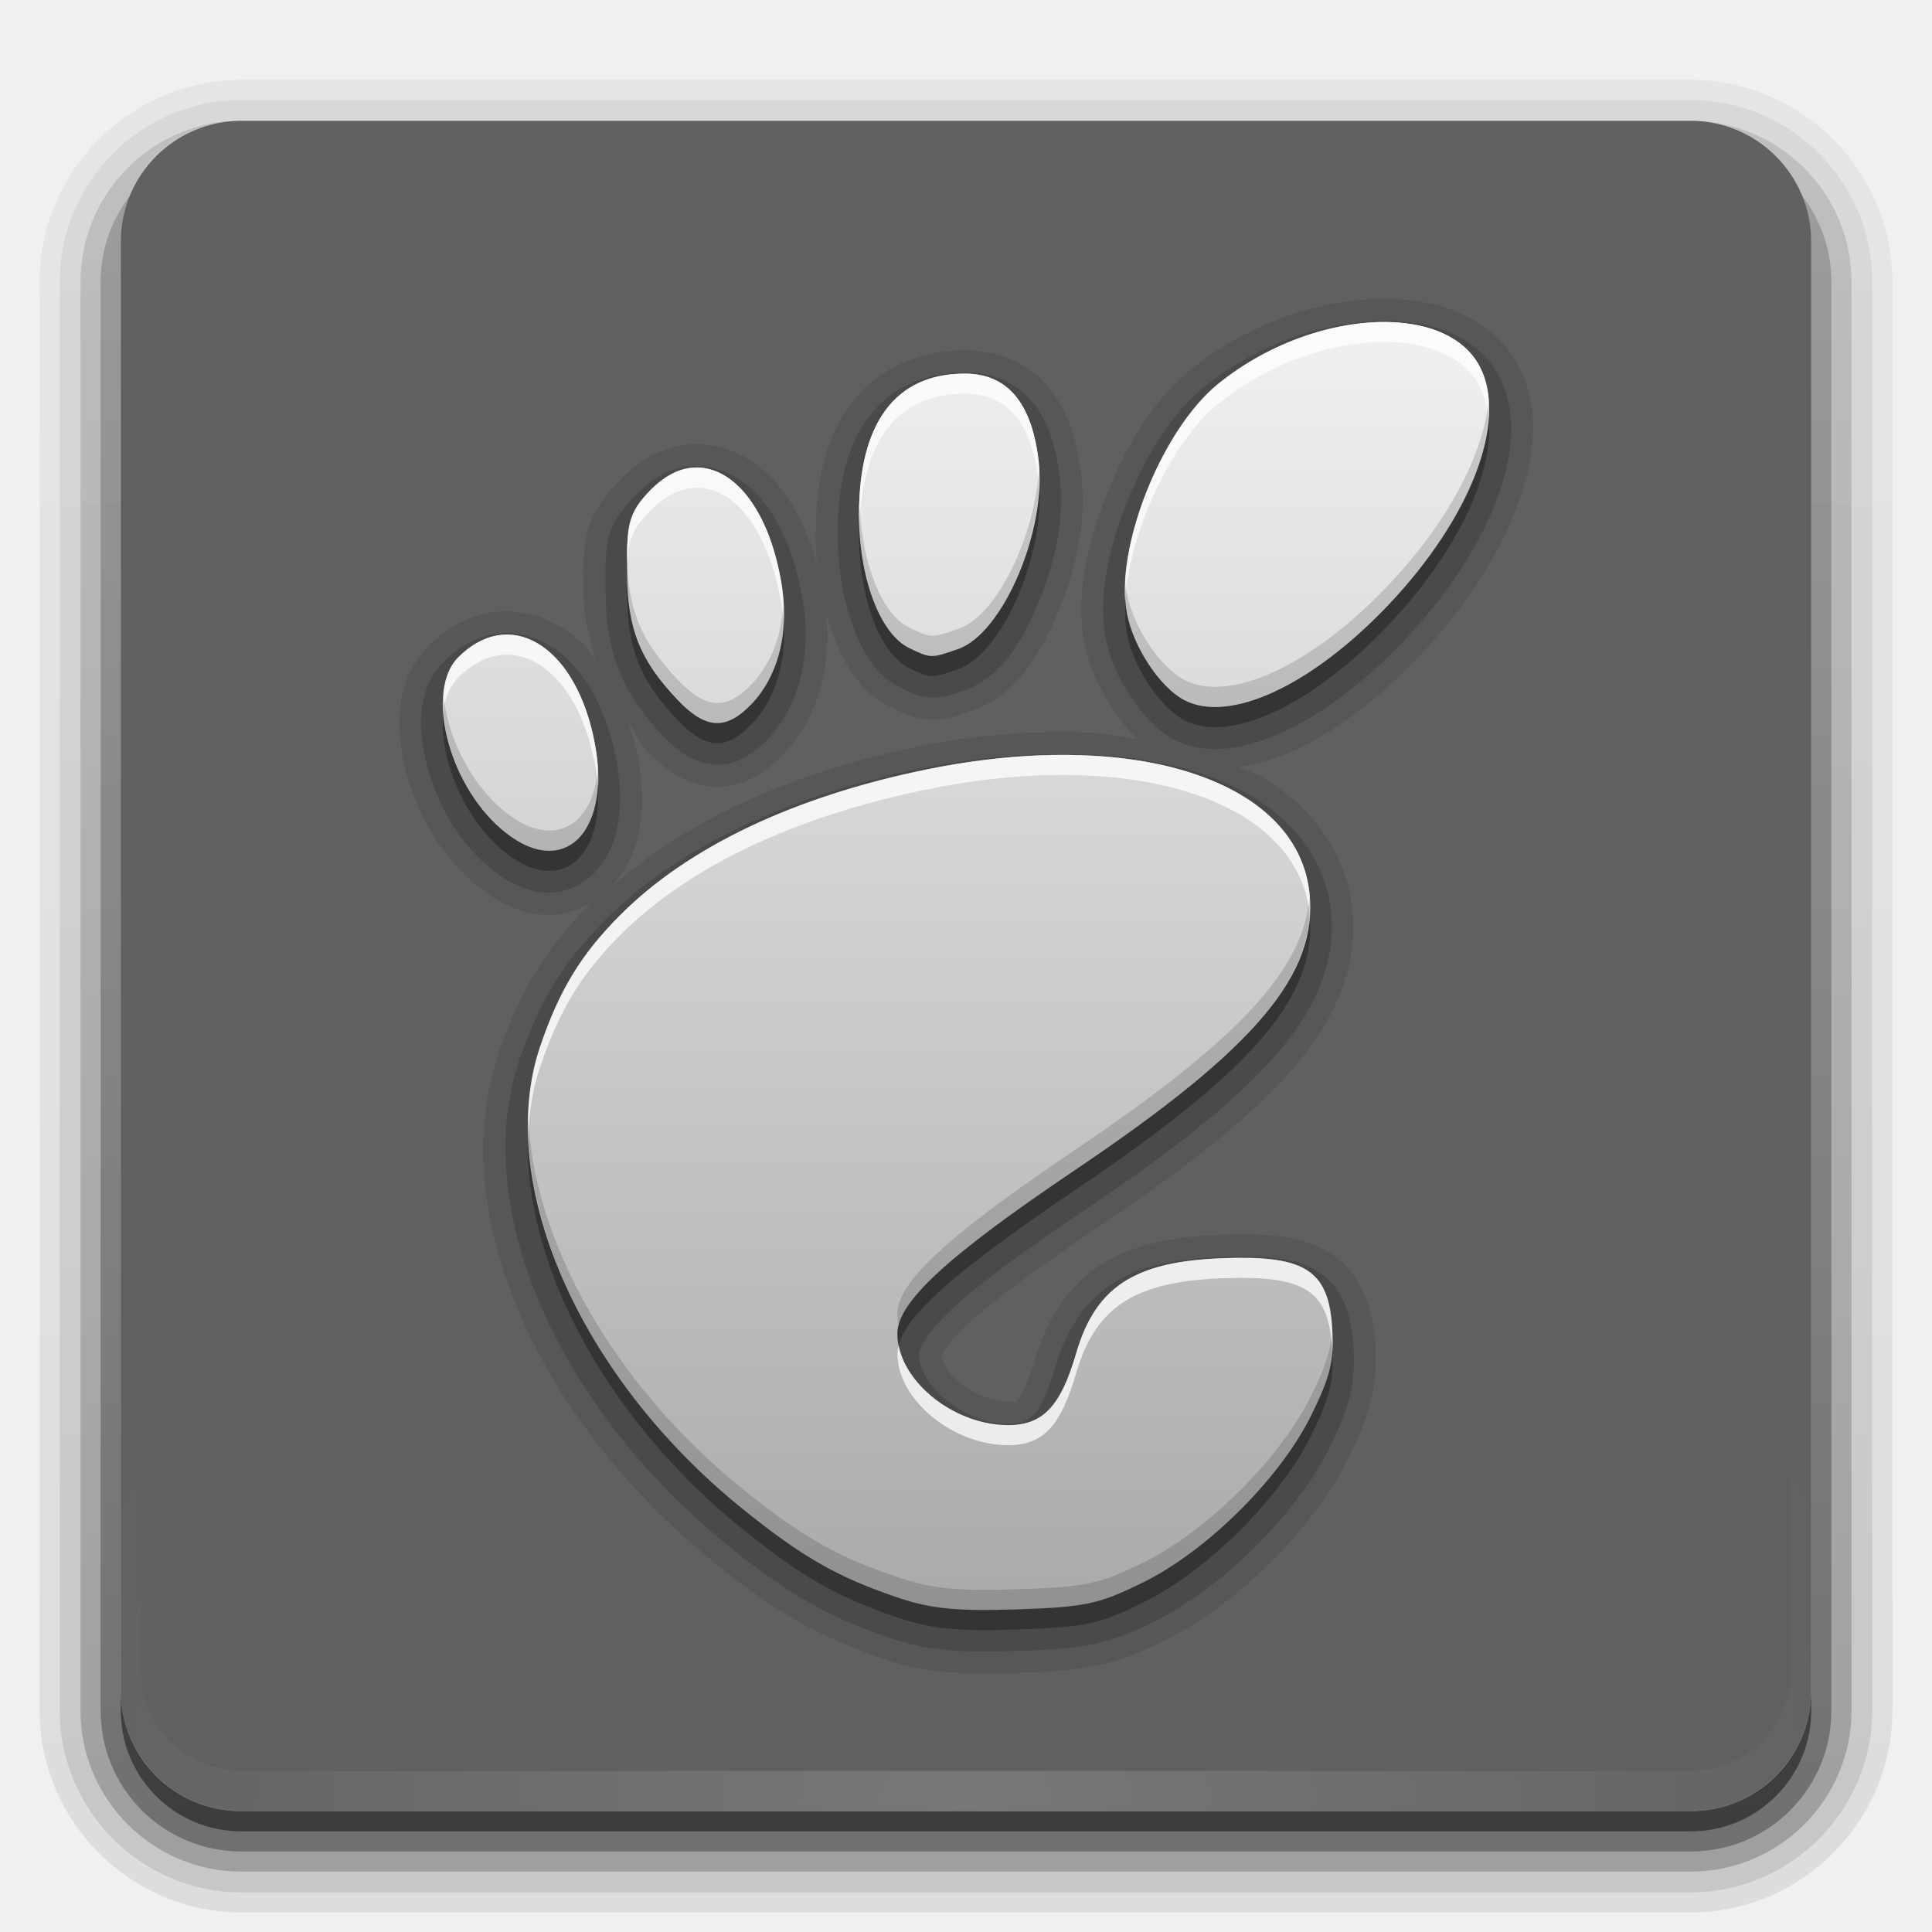
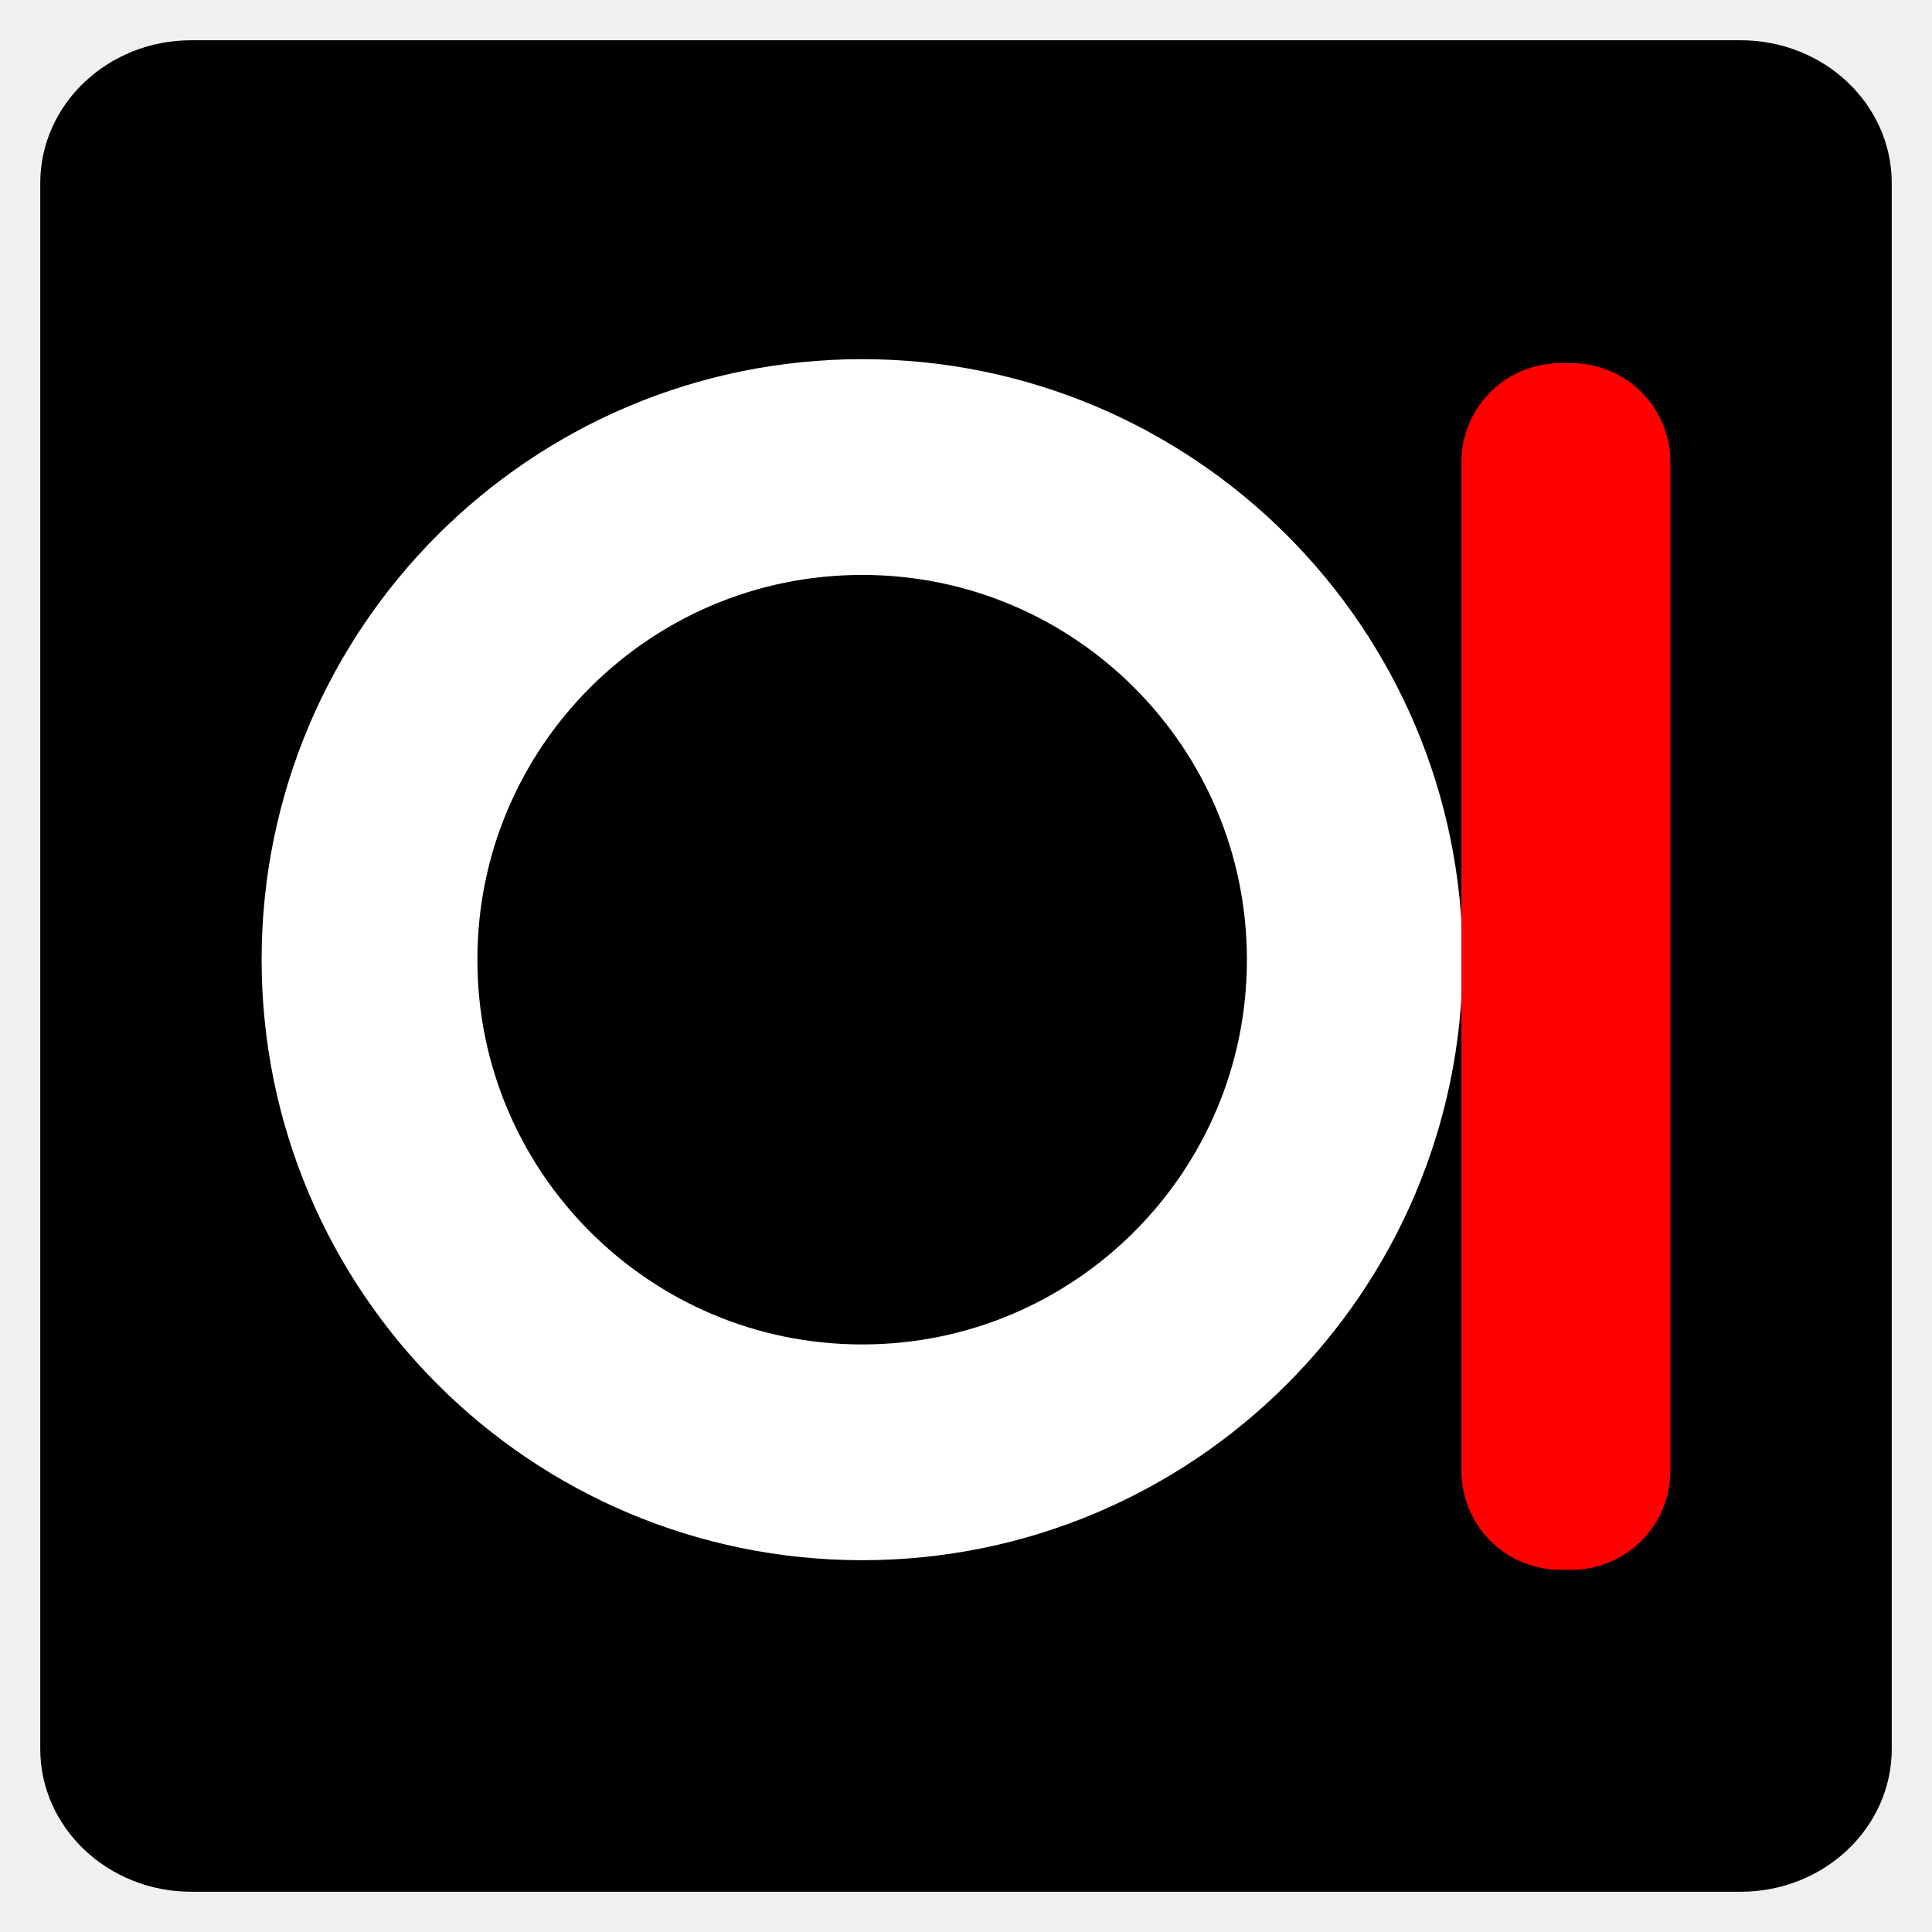
- <svg xmlns="http://www.w3.org/2000/svg" xmlns:xlink="http://www.w3.org/1999/xlink" id="svg2408" height="96" width="96" version="1.0">
-   <defs id="defs2410">
-     <linearGradient id="ButtonShadow" y2="7.016" gradientUnits="userSpaceOnUse" x2="45.448" gradientTransform="scale(1.0059 .99417)" y1="92.54" x1="45.448">
-       <stop id="stop3750" offset="0" />
-       <stop id="stop3752" stop-opacity=".588" offset="1" />
-     </linearGradient>
-     <linearGradient id="linearGradient3737">
-       <stop id="stop3739" stop-color="#fff" offset="0" />
-       <stop id="stop3741" stop-color="#fff" stop-opacity="0" offset="1" />
-     </linearGradient>
-     <filter id="filter3174" color-interpolation-filters="sRGB">
-       <feGaussianBlur id="feGaussianBlur3176" stdDeviation="1.71" />
-     </filter>
-     <linearGradient id="linearGradient3188" y2="63.893" xlink:href="#linearGradient3737" gradientUnits="userSpaceOnUse" x2="36.357" y1="6" x1="36.357" />
-     <filter id="filter3794" height="1.384" width="1.384" color-interpolation-filters="sRGB" y="-.192" x="-.192">
-       <feGaussianBlur id="feGaussianBlur3796" stdDeviation="5.28" />
-     </filter>
-     <linearGradient id="linearGradient3613" y2="138.66" xlink:href="#linearGradient3737" gradientUnits="userSpaceOnUse" x2="48" y1="20.221" x1="48" />
-     <radialGradient id="radialGradient3619" xlink:href="#linearGradient3737" gradientUnits="userSpaceOnUse" cy="90.172" cx="48" gradientTransform="matrix(1.1573 0 0 .99591 -7.551 .19713)" r="42" />
-     <clipPath id="clipPath3613">
-       <rect id="rect3615" rx="6" ry="6" height="84" width="84" y="6" x="6" fill="#fff" />
-     </clipPath>
-     <linearGradient id="linearGradient2843" y2="5.988" gradientUnits="userSpaceOnUse" x2="48" gradientTransform="translate(0,100)" y1="90" x1="48">
-       <stop id="stop3702" stop-color="#2276c5" offset="0" />
-       <stop id="stop3704" stop-color="#68baf4" offset="1" />
-     </linearGradient>
-     <clipPath id="clipPath3625">
-       <path id="path3627" fill="#fff" d="m0 0v96h96v-96h-96zm12 6h72c3.324 0 6 2.676 6 6v72c0 3.324-2.676 6-6 6h-72c-3.324 0-6-2.676-6-6v-72c0-3.324 2.676-6 6-6z" />
-     </clipPath>
-     <linearGradient id="linearGradient3643" y2="90.015" gradientUnits="userSpaceOnUse" x2="44.512" y1="6" x1="44.512">
-       <stop id="stop3639" stop-color="#f0f0f0" offset="0" />
-       <stop id="stop3641" stop-color="#dcdcdc" offset="1" />
-     </linearGradient>
-     <clipPath id="clipPath3649">
-       <rect id="rect3651" rx="4" ry="4" height="76" width="76" y="10" x="10" fill="#fff" />
-     </clipPath>
-     <filter id="filter3657" color-interpolation-filters="sRGB">
-       <feGaussianBlur id="feGaussianBlur3659" stdDeviation="1.14" />
-     </filter>
-     <linearGradient id="linearGradient3680-4" y2="16.361" gradientUnits="userSpaceOnUse" x2="50.579" y1="79.952" x1="50.579">
-       <stop id="stop4083-8" stop-color="#aaa" offset="0" />
-       <stop id="stop4085-0" stop-color="#f0f0f0" offset="1" />
-     </linearGradient>
-     <linearGradient id="ButtonShadow-0" y2="7.016" gradientUnits="userSpaceOnUse" x2="45.448" gradientTransform="matrix(1.0059 0 0 .99417 100 0)" y1="92.54" x1="45.448">
-       <stop id="stop3750-8" offset="0" />
-       <stop id="stop3752-5" stop-opacity=".588" offset="1" />
-     </linearGradient>
-     <linearGradient id="linearGradient3780" y2="90.239" xlink:href="#ButtonShadow-0" gradientUnits="userSpaceOnUse" x2="32.251" gradientTransform="matrix(1.0238 0 0 -1.0119 -1.1429 98.071)" y1="6.132" x1="32.251" />
-     <linearGradient id="linearGradient3721" y2="90.239" xlink:href="#ButtonShadow-0" gradientUnits="userSpaceOnUse" x2="32.251" gradientTransform="matrix(1,0,0,-1,0,97)" y1="6.132" x1="32.251" />
-     <radialGradient id="radialGradient3619-3" xlink:href="#linearGradient3737" gradientUnits="userSpaceOnUse" cy="90.172" cx="48" gradientTransform="matrix(1.1573 0 0 .99591 -7.551 .19713)" r="42" />
-   </defs>
-   <g id="layer2" display="none">
-     <rect id="rect3745" opacity=".9" filter="url(#filter3174)" clip-path="url(#clipPath3625)" rx="6" ry="6" height="85" width="86" y="7" x="5" fill="url(#ButtonShadow)" />
-   </g>
-   <g id="layer4">
-     <path id="path3786" opacity="0.08" d="m12 3.969c-5.511 0-10.031 4.52-10.031 10.031v71c0 5.511 4.52 10.031 10.031 10.031h72c5.511 0 10.031-4.52 10.031-10.031v-71c0-5.511-4.52-10.031-10.031-10.031h-72zm0 2.031h72c3.324 0 6 2.676 6 6v72c0 3.324-2.676 6-6 6h-72c-3.324 0-6-2.676-6-6v-72c0-3.324 2.676-6 6-6z" fill="url(#linearGradient3780)" />
-     <path id="path3778" opacity=".1" d="m12 4.969c-4.972 0-9.031 4.06-9.031 9.031v71c0 4.972 4.06 9.031 9.031 9.031h72c4.972 0 9.031-4.06 9.031-9.031v-71c0-4.972-4.059-9.031-9.031-9.031h-72zm0 1.031h72c3.324 0 6 2.676 6 6v72c0 3.324-2.676 6-6 6h-72c-3.324 0-6-2.676-6-6v-72c0-3.324 2.676-6 6-6z" fill="url(#linearGradient3780)" />
-     <path id="path3770" opacity=".2" d="m11.188 6.031c-4.028 0.411-7.188 3.835-7.188 7.969v71c0 4.409 3.591 8 8 8h72c4.409 0 8-3.591 8-8v-71c0-4.197-3.259-7.646-7.375-7.969 3.033 0.306 5.375 2.853 5.375 5.969v72c0 3.324-2.676 6-6 6h-72c-3.324 0-6-2.676-6-6v-72c0-3.116 2.342-5.663 5.375-5.969-0.062 0.005-0.126-0.006-0.188 0z" fill="url(#linearGradient3780)" />
-     <path id="rect3723" opacity=".3" d="m6.438 9.75c-0.899 1.177-1.438 2.647-1.438 4.25v71c0 3.878 3.122 7 7 7h72c3.878 0 7-3.122 7-7v-71c0-1.603-0.538-3.073-1.438-4.25 0.28 0.694 0.438 1.454 0.438 2.25v72c0 3.324-2.676 6-6 6h-72c-3.324 0-6-2.676-6-6v-72c0-0.796 0.158-1.556 0.438-2.25z" fill="url(#linearGradient3780)" />
-     <path id="rect3716" opacity=".45" d="m6 84v1c0 3.324 2.676 6 6 6h72c3.324 0 6-2.676 6-6v-1c0 3.324-2.676 6-6 6h-72c-3.324 0-6-2.676-6-6z" fill="url(#linearGradient3721)" />
-   </g>
-   <g id="layer1" display="none">
-     <rect id="rect2419" opacity=".8" rx="6" ry="6" height="84" width="84" y="6" x="6" />
-     <path id="rect3726" opacity="0.08" d="m14 10c-2.216 0-4 1.784-4 4v68c0 2.216 1.784 4 4 4h68c2.216 0 4-1.784 4-4v-68c0-2.216-1.784-4-4-4h-68zm0 3.062h68c0.579 0 0.938 0.359 0.938 0.938v68c0 0.579-0.359 0.938-0.938 0.938h-68c-0.579 0-0.938-0.359-0.938-0.938v-68c0-0.579 0.359-0.938 0.938-0.938z" />
-     <path id="rect3629" d="m12 6c-3.324 0-6 2.676-6 6v72c0 3.324 2.676 6 6 6h72c3.324 0 6-2.676 6-6v-72c0-3.324-2.676-6-6-6h-72zm2 4h68c2.216 0 4 1.784 4 4v68c0 2.216-1.784 4-4 4h-68c-2.216 0-4-1.784-4-4v-68c0-2.216 1.784-4 4-4z" fill="url(#linearGradient3643)" />
-     <path id="rect3728" d="m12 6c-3.324 0-6 2.676-6 6v2 68 2c0 0.335 0.041 0.651 0.094 0.969 0.049 0.296 0.097 0.597 0.188 0.875 0.01 0.03 0.021 0.064 0.031 0.094 0.099 0.288 0.235 0.547 0.375 0.812 0.145 0.274 0.316 0.536 0.5 0.781 0.184 0.246 0.374 0.473 0.594 0.688 0.44 0.428 0.943 0.815 1.5 1.094 0.279 0.14 0.573 0.247 0.875 0.344-0.256-0.1-0.487-0.236-0.719-0.375-0.007-0.004-0.024 0.004-0.031 0-0.032-0.019-0.062-0.043-0.094-0.062-0.12-0.077-0.231-0.164-0.344-0.25-0.106-0.081-0.213-0.161-0.312-0.25-0.178-0.162-0.347-0.346-0.5-0.531-0.107-0.131-0.218-0.266-0.312-0.407-0.025-0.038-0.038-0.086-0.063-0.125-0.065-0.103-0.13-0.204-0.187-0.312-0.101-0.195-0.206-0.416-0.281-0.625-0.008-0.022-0.024-0.041-0.031-0.063-0.032-0.092-0.036-0.187-0.062-0.281-0.03-0.107-0.07-0.203-0.094-0.313-0.073-0.341-0.125-0.698-0.125-1.062v-2-68-2c0-2.782 2.218-5 5-5h2 68 2c2.782 0 5 2.218 5 5v2 68 2c0 0.364-0.052 0.721-0.125 1.062-0.044 0.207-0.088 0.398-0.156 0.594-0.008 0.022-0.023 0.041-0.031 0.062-0.063 0.174-0.138 0.367-0.219 0.531-0.042 0.083-0.079 0.17-0.125 0.25-0.055 0.097-0.127 0.188-0.188 0.281-0.094 0.141-0.205 0.276-0.312 0.406-0.143 0.174-0.303 0.347-0.469 0.5-0.011 0.01-0.02 0.021-0.031 0.031-0.138 0.126-0.285 0.234-0.438 0.344-0.103 0.073-0.204 0.153-0.312 0.219-0.007 0.004-0.024-0.004-0.031 0-0.232 0.139-0.463 0.275-0.719 0.375 0.302-0.097 0.596-0.204 0.875-0.344 0.557-0.279 1.06-0.666 1.5-1.094 0.22-0.214 0.409-0.442 0.594-0.688s0.355-0.508 0.5-0.781c0.14-0.265 0.276-0.525 0.375-0.812 0.01-0.031 0.021-0.063 0.031-0.094 0.09-0.278 0.139-0.579 0.188-0.875 0.053-0.318 0.094-0.634 0.094-0.969v-2-68-2c0-3.324-2.676-6-6-6h-72z" fill="url(#linearGradient3188)" />
-     <path id="path3615" opacity=".6" d="m12 90c-3.324 0-6-2.676-6-6v-2-68-2c0-0.335 0.041-0.651 0.094-0.969 0.049-0.296 0.097-0.597 0.188-0.875 0.01-0.03 0.021-0.063 0.031-0.094 0.099-0.287 0.235-0.547 0.375-0.812 0.145-0.274 0.316-0.536 0.5-0.781 0.184-0.246 0.374-0.473 0.594-0.688 0.44-0.428 0.943-0.815 1.5-1.094 0.279-0.14 0.574-0.247 0.875-0.344-0.256 0.1-0.486 0.236-0.719 0.375-0.007 0.004-0.024-0.004-0.031 0-0.032 0.019-0.062 0.043-0.094 0.062-0.12 0.077-0.231 0.164-0.344 0.25-0.106 0.081-0.213 0.161-0.312 0.25-0.178 0.161-0.347 0.345-0.5 0.531-0.107 0.13-0.218 0.265-0.312 0.406-0.025 0.038-0.038 0.086-0.063 0.125-0.065 0.103-0.13 0.204-0.187 0.312-0.101 0.195-0.206 0.416-0.281 0.625-0.008 0.022-0.024 0.041-0.031 0.063-0.032 0.092-0.036 0.187-0.062 0.281-0.03 0.107-0.07 0.203-0.094 0.312-0.073 0.342-0.125 0.699-0.125 1.062v2 68 2c0 2.782 2.218 5 5 5h2 68 2c2.782 0 5-2.218 5-5v-2-68-2c0-0.364-0.052-0.721-0.125-1.062-0.044-0.207-0.088-0.398-0.156-0.594-0.008-0.022-0.024-0.041-0.031-0.063-0.063-0.174-0.139-0.367-0.219-0.531-0.042-0.083-0.079-0.17-0.125-0.25-0.055-0.097-0.127-0.188-0.188-0.281-0.094-0.141-0.205-0.276-0.312-0.406-0.143-0.174-0.303-0.347-0.469-0.5-0.011-0.01-0.02-0.021-0.031-0.031-0.139-0.126-0.285-0.234-0.438-0.344-0.102-0.073-0.204-0.153-0.312-0.219-0.007-0.004-0.024 0.004-0.031 0-0.232-0.139-0.463-0.275-0.719-0.375 0.302 0.097 0.596 0.204 0.875 0.344 0.557 0.279 1.06 0.666 1.5 1.094 0.22 0.214 0.409 0.442 0.594 0.688s0.355 0.508 0.5 0.781c0.14 0.265 0.276 0.525 0.375 0.812 0.01 0.031 0.021 0.063 0.031 0.094 0.09 0.278 0.139 0.579 0.188 0.875 0.053 0.318 0.094 0.634 0.094 0.969v2 68 2c0 3.324-2.676 6-6 6h-72z" fill="url(#radialGradient3619)" />
-     <rect id="rect2841" rx="6" ry="6" height="84" width="84" y="106" x="6" fill="url(#linearGradient2843)" />
-     <rect id="rect3634" rx="4" ry="4" height="76" width="76" y="110" x="10" fill="#f00" />
-     <path id="rect3647" style="block-progression:tb;text-indent:0;color:#000000;text-transform:none" d="m14 9c-2.753 0-5 2.247-5 5v68c0 2.753 2.247 5 5 5h68c2.753 0 5-2.247 5-5v-68c0-2.753-2.247-5-5-5h-68zm0 2h68c1.679 0 3 1.321 3 3v68c0 1.679-1.321 3-3 3h-68c-1.679 0-3-1.321-3-3v-68c0-1.679 1.321-3 3-3z" clip-path="url(#clipPath3649)" transform="translate(-110)" display="inline" filter="url(#filter3657)" />
-     <path id="path3709" opacity="0.16" d="m14.089 10c-2.216 0-4 1.784-4 4v68c0 2.216 1.784 4 4 4h68c2.216 0 4-1.784 4-4v-68c0-2.216-1.784-4-4-4h-68zm0 2h68c1.14 0 2 0.86 2 2v68c0 1.14-0.86 2-2 2h-68c-1.14 0-2-0.86-2-2v-68c0-1.14 0.86-2 2-2z" />
-     <path id="path3707" opacity="0.36" d="m14 10c-2.216 0-4 1.784-4 4v68c0 2.216 1.784 4 4 4h68c2.216 0 4-1.784 4-4v-68c0-2.216-1.784-4-4-4h-68zm0 1h68c1.674 0 3 1.326 3 3v68c0 1.674-1.326 3-3 3h-68c-1.674 0-3-1.326-3-3v-68c0-1.674 1.326-3 3-3z" />
-   </g>
-   <g id="layer6">
-     <rect id="rect2419-9" opacity=".6" rx="6" ry="6" height="84" width="84" y="6" x="6" />
-     <path id="rect3728-4" opacity="0.01" d="m12 6c-3.324 0-6 2.676-6 6v2 68 2c0 0.335 0.041 0.651 0.094 0.969 0.049 0.296 0.097 0.597 0.188 0.875 0.01 0.03 0.021 0.064 0.031 0.094 0.099 0.288 0.235 0.547 0.375 0.812 0.145 0.274 0.316 0.536 0.5 0.781 0.184 0.246 0.374 0.473 0.594 0.688 0.44 0.428 0.943 0.815 1.5 1.094 0.279 0.14 0.573 0.247 0.875 0.344-0.256-0.1-0.487-0.236-0.719-0.375-0.007-0.004-0.024 0.004-0.031 0-0.032-0.019-0.062-0.043-0.094-0.062-0.12-0.077-0.231-0.164-0.344-0.25-0.106-0.081-0.213-0.161-0.312-0.25-0.178-0.162-0.347-0.346-0.5-0.531-0.107-0.131-0.218-0.266-0.312-0.407-0.025-0.038-0.038-0.086-0.063-0.125-0.065-0.103-0.13-0.204-0.187-0.312-0.101-0.195-0.206-0.416-0.281-0.625-0.008-0.022-0.024-0.041-0.031-0.063-0.032-0.092-0.036-0.187-0.062-0.281-0.03-0.107-0.07-0.203-0.094-0.313-0.073-0.341-0.125-0.698-0.125-1.062v-2-68-2c0-2.782 2.218-5 5-5h2 68 2c2.782 0 5 2.218 5 5v2 68 2c0 0.364-0.052 0.721-0.125 1.062-0.044 0.207-0.088 0.398-0.156 0.594-0.008 0.022-0.023 0.041-0.031 0.062-0.063 0.174-0.138 0.367-0.219 0.531-0.042 0.083-0.079 0.17-0.125 0.25-0.055 0.097-0.127 0.188-0.188 0.281-0.094 0.141-0.205 0.276-0.312 0.406-0.143 0.174-0.303 0.347-0.469 0.5-0.011 0.01-0.02 0.021-0.031 0.031-0.138 0.126-0.285 0.234-0.438 0.344-0.103 0.073-0.204 0.153-0.312 0.219-0.007 0.004-0.024-0.004-0.031 0-0.232 0.139-0.463 0.275-0.719 0.375 0.302-0.097 0.596-0.204 0.875-0.344 0.557-0.279 1.06-0.666 1.5-1.094 0.22-0.214 0.409-0.442 0.594-0.688s0.355-0.508 0.5-0.781c0.14-0.265 0.276-0.525 0.375-0.812 0.01-0.031 0.021-0.063 0.031-0.094 0.09-0.278 0.139-0.579 0.188-0.875 0.053-0.318 0.094-0.634 0.094-0.969v-2-68-2c0-3.324-2.676-6-6-6h-72z" fill="url(#linearGradient3188)" />
-     <path id="path3615-6" opacity=".15" d="m12 90c-3.324 0-6-2.676-6-6v-2-68-2c0-0.335 0.041-0.651 0.094-0.969 0.049-0.296 0.097-0.597 0.188-0.875 0.01-0.03 0.021-0.063 0.031-0.094 0.099-0.287 0.235-0.547 0.375-0.812 0.145-0.274 0.316-0.536 0.5-0.781 0.184-0.246 0.374-0.473 0.594-0.688 0.44-0.428 0.943-0.815 1.5-1.094 0.279-0.14 0.574-0.247 0.875-0.344-0.256 0.1-0.486 0.236-0.719 0.375-0.007 0.004-0.024-0.004-0.031 0-0.032 0.019-0.062 0.043-0.094 0.062-0.12 0.077-0.231 0.164-0.344 0.25-0.106 0.081-0.213 0.161-0.312 0.25-0.178 0.161-0.347 0.345-0.5 0.531-0.107 0.13-0.218 0.265-0.312 0.406-0.025 0.038-0.038 0.086-0.063 0.125-0.065 0.103-0.13 0.204-0.187 0.312-0.101 0.195-0.206 0.416-0.281 0.625-0.008 0.022-0.024 0.041-0.031 0.063-0.032 0.092-0.036 0.187-0.062 0.281-0.03 0.107-0.07 0.203-0.094 0.312-0.073 0.342-0.125 0.699-0.125 1.062v2 68 2c0 2.782 2.218 5 5 5h2 68 2c2.782 0 5-2.218 5-5v-2-68-2c0-0.364-0.052-0.721-0.125-1.062-0.044-0.207-0.088-0.398-0.156-0.594-0.008-0.022-0.024-0.041-0.031-0.063-0.063-0.174-0.139-0.367-0.219-0.531-0.042-0.083-0.079-0.17-0.125-0.25-0.055-0.097-0.127-0.188-0.188-0.281-0.094-0.141-0.205-0.276-0.312-0.406-0.143-0.174-0.303-0.347-0.469-0.5-0.011-0.01-0.02-0.021-0.031-0.031-0.139-0.126-0.285-0.234-0.438-0.344-0.102-0.073-0.204-0.153-0.312-0.219-0.007-0.004-0.024 0.004-0.031 0-0.232-0.139-0.463-0.275-0.719-0.375 0.302 0.097 0.596 0.204 0.875 0.344 0.557 0.279 1.06 0.666 1.5 1.094 0.22 0.214 0.409 0.442 0.594 0.688s0.355 0.508 0.5 0.781c0.14 0.265 0.276 0.525 0.375 0.812 0.01 0.031 0.021 0.063 0.031 0.094 0.09 0.278 0.139 0.579 0.188 0.875 0.053 0.318 0.094 0.634 0.094 0.969v2 68 2c0 3.324-2.676 6-6 6h-72z" fill="url(#radialGradient3619-3)" />
-   </g>
-   <g id="layer5" display="none">
-     <rect id="rect3171" height="66" stroke="#fff" stroke-linecap="round" stroke-width=".5" fill="url(#linearGradient3613)" rx="12" ry="12" width="66" opacity=".1" clip-path="url(#clipPath3613)" filter="url(#filter3794)" y="15" x="15" />
-   </g>
-   <g id="layer3">
-     <path id="path3816" opacity=".1" d="m67.969 14.875c-2.947 0.196-6.183 1.357-8.844 3.531-1.86 1.52-3.209 3.815-4.156 6.219-0.945 2.4-1.528 4.942-1.094 7.25 0.228 1.211 0.749 2.356 1.406 3.344 0.35 0.526 0.753 1.046 1.219 1.5-1.026-0.142-2.009-0.325-3.125-0.344-2.363-0.041-4.994 0.165-7.719 0.719-6.349 1.29-11.576 3.695-15.344 7.031 1.635-1.678 1.904-4.266 1.281-7.062-0.104-0.466-0.293-0.851-0.438-1.281 0.345 0.489 0.524 1.032 0.969 1.5 0.869 0.913 1.94 1.741 3.344 1.812 1.44 0.074 2.614-0.724 3.469-1.625 1.967-2.074 2.525-5.093 1.969-8.094-0.404-2.178-1.171-4.017-2.312-5.344-1.167-1.356-2.867-2.164-4.656-1.906-1.244 0.179-2.244 0.84-3.062 1.656-0.746 0.744-1.415 1.587-1.688 2.656-0.257 1.009-0.194 1.916-0.187 3.062 0.008 1.246 0.301 2.318 0.625 3.375-0.179-0.23-0.301-0.514-0.5-0.719-1.219-1.251-2.962-2.009-4.75-1.719-1.201 0.195-2.223 0.819-3.094 1.688-1.643 1.638-1.654 4.011-1.156 6.031 0.5 2.031 1.589 4.116 3.312 5.625 1.008 0.883 2.127 1.527 3.375 1.656 1.28 0.132 2.531-0.37 3.406-1.219-0.292 0.262-0.664 0.476-0.938 0.75-2.14 2.146-3.48 4.34-4.5 7.344-2.742 8.073 2.087 18.347 10.688 25.312 3.118 2.525 5.324 3.763 8.562 4.844 1.84 0.614 3.531 0.758 6.562 0.656 3.436-0.115 4.82-0.4 7.125-1.531 3.767-1.849 7.534-5.585 9.375-9.312 1.021-2.067 1.357-3.57 1.25-5.406-0.096-1.65-0.556-3.351-1.969-4.406-1.362-1.018-3.002-1.142-4.875-1.125-2.636 0.024-4.81 0.321-6.594 1.375-1.802 1.065-2.896 2.834-3.5 4.906-0.339 1.164-0.736 1.826-0.812 1.906-0.208 0.22 0.046 0.125-0.5 0.125-0.75 0-1.74-0.389-2.406-0.938-0.637-0.525-0.884-1.154-0.906-1.375 0.03-0.059 0.058-0.116 0.125-0.219 0.195-0.296 0.573-0.777 1.188-1.344 1.246-1.15 3.384-2.723 6.531-4.844 4.559-3.071 7.734-5.6 9.812-8.062 2.093-2.48 3.051-5.115 2.75-7.781-0.321-2.843-2.123-5.14-4.625-6.562-0.316-0.178-0.727-0.249-1.063-0.405 0.928-0.152 1.888-0.398 2.781-0.812 2.117-0.982 4.239-2.593 6.281-4.75 2.21-2.334 3.854-4.856 4.781-7.281 0.924-2.419 1.233-4.925 0.125-7.062-1.402-2.704-4.546-3.54-7.5-3.344zm-20.031 2.531c-2.253 0.002-4.351 0.91-5.656 2.656-1.282 1.715-1.757 3.957-1.75 6.531 0.005 1.806 0.321 3.506 0.875 4.969 0.544 1.434 1.348 2.843 2.844 3.562 0.519 0.25 1.149 0.598 2 0.625 0.803 0.025 1.397-0.206 2.062-0.438 2.202-0.765 3.411-2.864 4.281-4.938 0.885-2.109 1.412-4.52 1.125-6.812-0.208-1.66-0.646-3.199-1.656-4.375-1.042-1.212-2.573-1.783-4.125-1.781z" />
-     <path id="path3812" opacity=".15" d="m68.031 15.969c-2.714 0.18-5.747 1.262-8.219 3.281-1.637 1.337-2.942 3.494-3.844 5.781-0.901 2.288-1.403 4.678-1.031 6.656 0.193 1.028 0.66 2.05 1.25 2.938 0.59 0.887 1.286 1.669 2.156 2.125 1.576 0.826 3.517 0.499 5.469-0.406 1.952-0.905 4-2.452 5.969-4.531 2.128-2.247 3.701-4.652 4.562-6.906 0.861-2.255 1.065-4.435 0.156-6.188-1.134-2.186-3.757-2.93-6.469-2.75zm-20.093 2.531c-1.973 0.002-3.696 0.767-4.781 2.219-1.085 1.452-1.538 3.437-1.531 5.875 0.005 1.69 0.282 3.277 0.781 4.594 0.499 1.317 1.18 2.424 2.312 2.969 0.536 0.258 0.965 0.481 1.562 0.5s1.008-0.139 1.688-0.375c1.717-0.597 2.797-2.338 3.625-4.312 0.828-1.974 1.316-4.259 1.062-6.281-0.195-1.551-0.6-2.844-1.407-3.783s-2.023-1.407-3.312-1.406zm-13.844 4.688c-0.939 0.135-1.752 0.661-2.469 1.375-0.677 0.676-1.169 1.347-1.375 2.156-0.206 0.809-0.164 1.612-0.156 2.781 0.019 2.917 0.828 4.946 2.812 7.031 0.786 0.826 1.611 1.417 2.625 1.469s1.887-0.503 2.625-1.281c1.672-1.763 2.197-4.409 1.688-7.156-0.378-2.041-1.088-3.68-2.062-4.812-0.974-1.132-2.318-1.76-3.688-1.562zm-9.532 8.312c-0.927 0.15-1.777 0.654-2.531 1.406-1.264 1.26-1.297 3.16-0.844 5 0.453 1.84 1.452 3.735 2.969 5.062 0.897 0.786 1.827 1.276 2.781 1.375 0.954 0.099 1.911-0.28 2.562-0.938 1.304-1.315 1.613-3.484 1.031-6.094-0.413-1.854-1.17-3.362-2.188-4.406-1.017-1.044-2.4-1.63-3.781-1.406zm28.781 5.969c-2.289-0.039-4.828 0.151-7.469 0.688-6.752 1.372-12.215 3.955-15.812 7.562-2.044 2.05-3.269 4.05-4.25 6.938-2.52 7.42 1.998 17.366 10.344 24.125 3.062 2.48 5.07 3.605 8.219 4.656 1.704 0.569 3.198 0.694 6.188 0.594 3.401-0.114 4.458-0.312 6.688-1.406 3.491-1.713 7.175-5.369 8.875-8.812 0.976-1.977 1.224-3.173 1.125-4.875-0.087-1.5-0.476-2.806-1.531-3.594-1.055-0.788-2.405-0.923-4.219-0.906-2.558 0.024-4.507 0.318-6.031 1.219-1.524 0.901-2.478 2.385-3.031 4.281-0.362 1.241-0.731 1.993-1.062 2.344-0.332 0.35-0.609 0.468-1.281 0.468-1.077 0-2.243-0.488-3.094-1.188-0.851-0.7-1.344-1.582-1.344-2.281 0-0.227 0.352-1.049 1.688-2.281s3.523-2.837 6.688-4.969c4.522-3.046 7.601-5.519 9.562-7.844s2.795-4.634 2.531-6.969c-0.278-2.462-1.826-4.461-4.094-5.75-2.268-1.289-5.242-1.941-8.688-2z" />
-     <path id="path3700" opacity=".3" d="m44.711 80.413c-3.068-1.023-4.851-2.04-7.864-4.479-8.085-6.549-12.294-16.204-10.003-22.949 0.946-2.787 2.025-4.552 3.977-6.509 3.389-3.398 8.674-5.905 15.279-7.247 10.256-2.084 18.333 0.515 18.964 6.102 0.459 4.056-2.654 7.749-11.626 13.793-6.369 4.291-8.85 6.577-8.85 8.155 0 2.269 2.753 4.544 5.499 4.544 1.732 0 2.622-0.936 3.389-3.564 1.014-3.479 3.088-4.707 8.029-4.752 3.461-0.032 4.536 0.77 4.695 3.503 0.093 1.6-0.103 2.408-1.048 4.322-1.55 3.139-5.182 6.742-8.376 8.31-2.18 1.07-2.853 1.213-6.231 1.326-2.947 0.099-4.241-0.025-5.832-0.555zm-19.848-38.256c-2.614-2.288-3.739-6.857-2.092-8.499 2.51-2.502 5.693-0.659 6.705 3.882 1.067 4.786-1.493 7.348-4.613 4.617zm8.811-6.377c-1.873-1.968-2.497-3.526-2.515-6.279-0.015-2.334-0.018-2.978 1.208-4.2 2.432-2.425 5.486-0.622 6.428 4.456 0.463 2.497-0.06 4.759-1.434 6.209-1.269 1.338-2.285 1.287-3.687-0.185zm25.172 0.007c-1.21-0.634-2.533-2.633-2.847-4.301-0.609-3.237 1.716-9.103 4.513-11.388 4.566-3.731 11.305-4.179 13.024-0.866 1.398 2.696-0.445 7.496-4.536 11.817-3.788 4-7.9 5.919-10.154 4.738zm-13.663-2.587c-1.447-0.696-2.492-3.45-2.501-6.593-0.013-4.59 1.812-7.037 5.248-7.04 2.096-0.002 3.316 1.412 3.673 4.257 0.436 3.476-1.754 8.647-3.991 9.425-1.351 0.469-1.353 0.469-2.429-0.048z" />
-     <path id="path3456" fill="url(#linearGradient3680-4)" d="m44.711 79.413c-3.068-1.023-4.851-2.04-7.864-4.479-8.085-6.549-12.294-16.204-10.003-22.949 0.946-2.787 2.025-4.552 3.977-6.509 3.389-3.398 8.674-5.905 15.279-7.247 10.256-2.084 18.333 0.515 18.964 6.102 0.459 4.056-2.654 7.749-11.626 13.793-6.369 4.291-8.85 6.577-8.85 8.155 0 2.269 2.753 4.544 5.499 4.544 1.732 0 2.622-0.936 3.389-3.564 1.014-3.479 3.088-4.707 8.029-4.752 3.461-0.032 4.536 0.77 4.695 3.503 0.093 1.6-0.103 2.408-1.048 4.322-1.55 3.139-5.182 6.742-8.376 8.31-2.18 1.07-2.853 1.213-6.231 1.326-2.947 0.099-4.241-0.025-5.832-0.555zm-19.848-38.256c-2.614-2.288-3.739-6.857-2.092-8.499 2.51-2.502 5.693-0.659 6.705 3.882 1.067 4.786-1.493 7.348-4.613 4.617zm8.811-6.377c-1.873-1.968-2.497-3.526-2.515-6.279-0.015-2.334-0.018-2.978 1.208-4.2 2.432-2.425 5.486-0.622 6.428 4.456 0.463 2.497-0.06 4.759-1.434 6.209-1.269 1.338-2.285 1.287-3.687-0.185zm25.172 0.007c-1.21-0.634-2.533-2.633-2.847-4.301-0.609-3.237 1.716-9.103 4.513-11.388 4.566-3.731 11.305-4.179 13.024-0.866 1.398 2.696-0.445 7.496-4.536 11.817-3.788 4-7.9 5.919-10.154 4.738zm-13.663-2.587c-1.447-0.696-2.492-3.45-2.501-6.593-0.013-4.59 1.812-7.037 5.248-7.04 2.096-0.002 3.316 1.412 3.673 4.257 0.436 3.476-1.754 8.647-3.991 9.425-1.351 0.469-1.353 0.469-2.429-0.048z" />
-     <path id="path3682" opacity=".75" d="m69 16c-2.663-0.064-5.931 0.995-8.5 3.094-2.623 2.143-4.83 7.43-4.594 10.75 0.192-3.301 2.222-7.812 4.594-9.75 4.566-3.731 11.313-4.188 13.031-0.875 0.24 0.463 0.384 1.02 0.438 1.594 0.075-0.984-0.06-1.866-0.438-2.594-0.752-1.45-2.46-2.169-4.531-2.219zm-21.062 2.562c-3.437 0.003-5.263 2.442-5.25 7.031 0.001 0.202 0.022 0.396 0.031 0.594 0.101-4.31 1.892-6.622 5.219-6.625 2.096-0.002 3.3 1.405 3.656 4.25 0.02 0.158 0.022 0.336 0.031 0.5 0.031-0.519 0.028-1.028-0.031-1.5-0.356-2.845-1.56-4.252-3.656-4.25zm-13.688 4.688c-0.643 0.093-1.267 0.456-1.875 1.062-1.128 1.124-1.224 1.806-1.219 3.719 0.05-1.223 0.3-1.802 1.219-2.719 2.432-2.425 5.465-0.64 6.406 4.438 0.072 0.39 0.132 0.78 0.156 1.156 0.035-0.689-0.017-1.409-0.156-2.156-0.706-3.808-2.602-5.778-4.531-5.5zm-9 8.281c-0.829-0.016-1.685 0.343-2.469 1.125-0.595 0.593-0.818 1.576-0.75 2.688 0.085-0.695 0.338-1.277 0.75-1.688 2.51-2.502 5.676-0.666 6.688 3.875 0.123 0.553 0.219 1.074 0.25 1.562 0.05-0.751-0.038-1.611-0.25-2.562-0.696-3.122-2.395-4.964-4.219-5zm26.344 6c-1.735 0.073-3.577 0.297-5.5 0.688-6.605 1.342-11.892 3.852-15.281 7.25-1.952 1.958-3.023 3.746-3.969 6.532-0.469 1.381-0.648 2.864-0.594 4.438 0.043-1.213 0.225-2.351 0.594-3.438 0.946-2.787 2.017-4.574 3.969-6.531 3.389-3.398 8.676-5.908 15.281-7.25 10.256-2.084 18.337 0.538 18.969 6.125 0.009 0.084-0.006 0.166 0 0.25 0.032-0.418 0.048-0.827 0-1.25-0.513-4.54-5.95-7.127-13.469-6.812zm9.906 24.969c-4.941 0.046-7.017 1.271-8.031 4.75-0.766 2.628-1.643 3.562-3.375 3.562-2.509 0-5.022-1.879-5.438-3.938-0.034 0.139-0.062 0.278-0.062 0.406 0 2.269 2.754 4.531 5.5 4.531 1.732 0 2.609-0.935 3.375-3.562 1.014-3.479 3.09-4.704 8.031-4.75 3.461-0.032 4.529 0.767 4.688 3.5 0.005 0.091-0.003 0.163 0 0.25 0.033-0.378 0.027-0.785 0-1.25-0.159-2.733-1.227-3.532-4.688-3.5z" fill="#fff" />
-     <path id="path3691" opacity=".15" d="m73.969 19.812c-0.204 2.661-1.982 6.096-4.969 9.25-3.788 4-7.903 5.9-10.156 4.719-1.21-0.634-2.53-2.612-2.844-4.281-0.035-0.183-0.078-0.395-0.094-0.594-0.029 0.569 0.005 1.119 0.094 1.594 0.314 1.669 1.634 3.647 2.844 4.281 2.254 1.181 6.369-0.719 10.156-4.719 3.389-3.579 5.229-7.482 4.969-10.25zm-22.344 3.5c-0.199 3.305-2.067 7.266-4 7.938-1.351 0.469-1.361 0.455-2.438-0.062-1.354-0.652-2.338-3.112-2.469-6-0.003 0.142-0.032 0.26-0.031 0.406 0.009 3.143 1.053 5.897 2.5 6.594 1.076 0.518 1.087 0.532 2.438 0.062 2.136-0.742 4.194-5.484 4-8.938zm-20.469 4.188c-0.004 0.311-0.003 0.603 0 1 0.018 2.753 0.658 4.313 2.531 6.281 1.401 1.472 2.419 1.526 3.688 0.188 1.16-1.223 1.696-3.029 1.562-5.062-0.08 1.615-0.599 3.047-1.562 4.062-1.269 1.338-2.286 1.285-3.688-0.188-1.873-1.968-2.513-3.528-2.531-6.281zm-9.125 6.969c-0.201 2.079 0.92 5.003 2.844 6.688 2.759 2.416 5.082 0.68 4.844-3.062-0.204 3.029-2.344 4.251-4.844 2.062-1.634-1.43-2.687-3.747-2.844-5.688zm43.031 10.125c-0.278 3.592-3.587 7.117-11.625 12.531-6.369 4.291-8.844 6.578-8.844 8.156 0 0.196 0.023 0.399 0.062 0.594 0.38-1.564 2.931-3.809 8.781-7.75 8.786-5.918 11.928-9.573 11.625-13.531zm-38.812 10.844c-0.222 6.314 3.811 14.006 10.594 19.5 3.012 2.44 4.807 3.445 7.875 4.469 1.591 0.531 2.865 0.661 5.812 0.562 3.379-0.113 4.07-0.243 6.25-1.312 3.194-1.568 6.825-5.174 8.375-8.312 0.891-1.805 1.087-2.664 1.031-4.094-0.081 0.922-0.361 1.735-1.031 3.094-1.55 3.139-5.181 6.745-8.375 8.312-2.18 1.07-2.871 1.199-6.25 1.312-2.947 0.099-4.222-0.032-5.812-0.562-3.068-1.024-4.863-2.029-7.875-4.469-6.431-5.209-10.387-12.391-10.595-18.501z" />
+ <svg xmlns="http://www.w3.org/2000/svg" id="svg11037" height="96" width="96" version="1.1">
+   <rect id="rect3867" rx="7.508" ry="7.102" height="92" width="92" y="2" x="2" />
+   <g id="g3989" transform="matrix(.90375 0 0 .90375 4.3533 -859.95)">
+     <path id="path3497" d="m69.671 1004.3c0 14.959-12.127 27.086-27.086 27.086s-27.086-12.127-27.086-27.086 12.127-27.086 27.086-27.086 27.086 12.127 27.086 27.086z" stroke="#fff" stroke-width="11.863" fill="none" />
+     <path id="rect4269" stroke-linejoin="round" d="m80.969 976.94h0.616v55.466h-0.616z" stroke="#f00" stroke-linecap="round" stroke-width="10.875" fill="#a00" />
  </g>
</svg>
